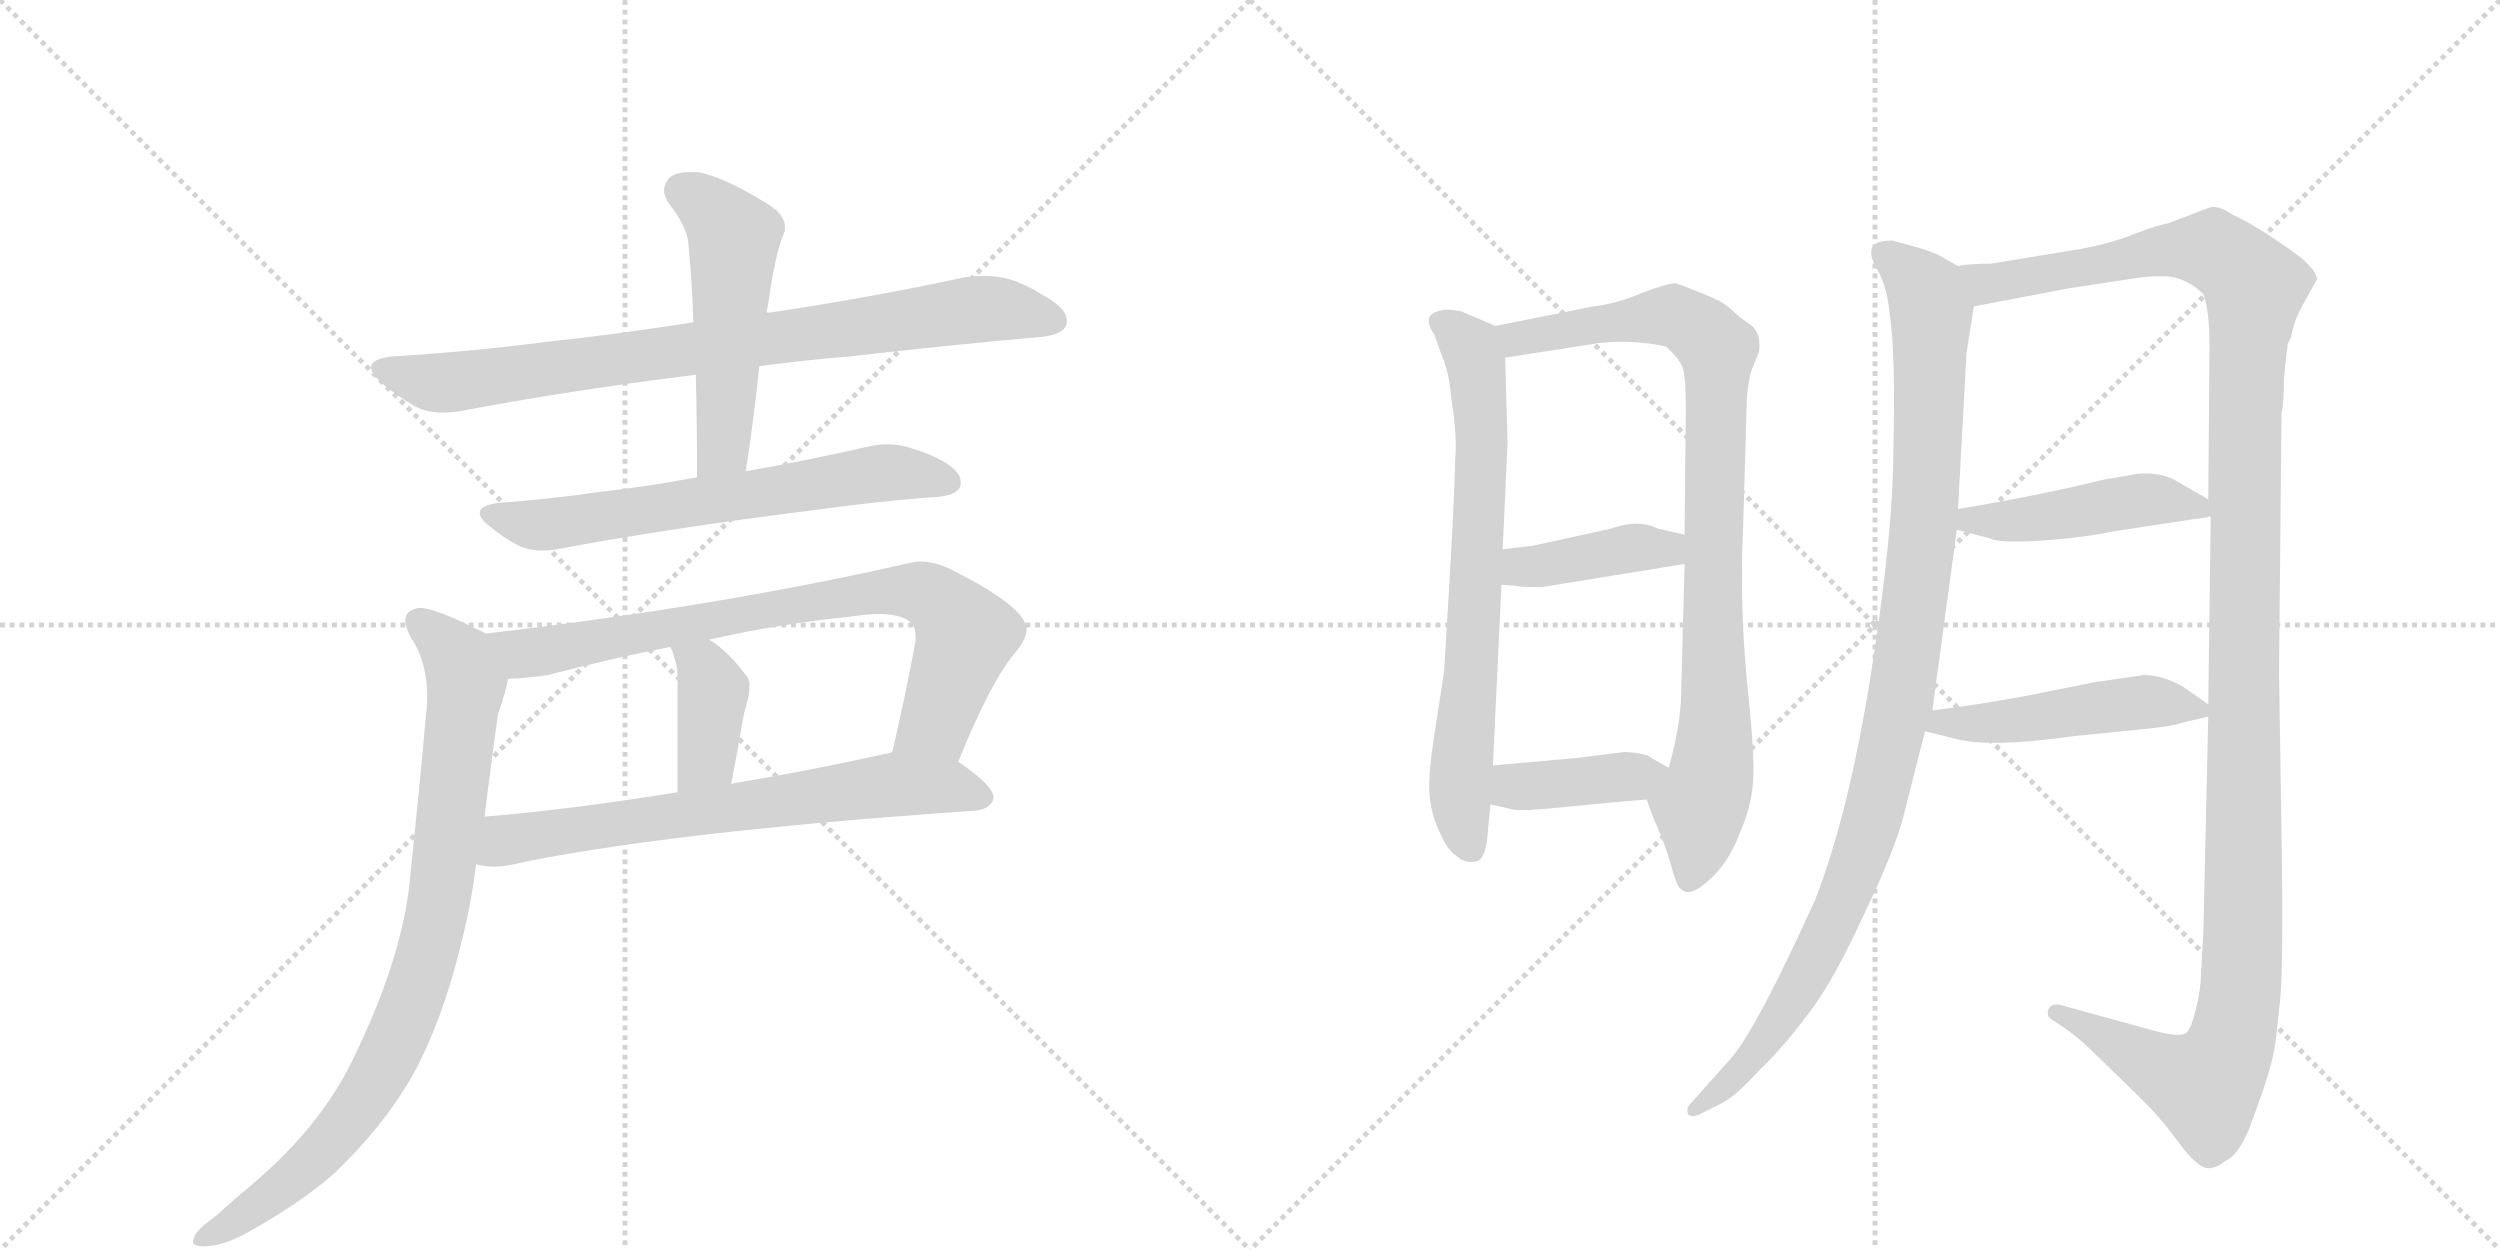
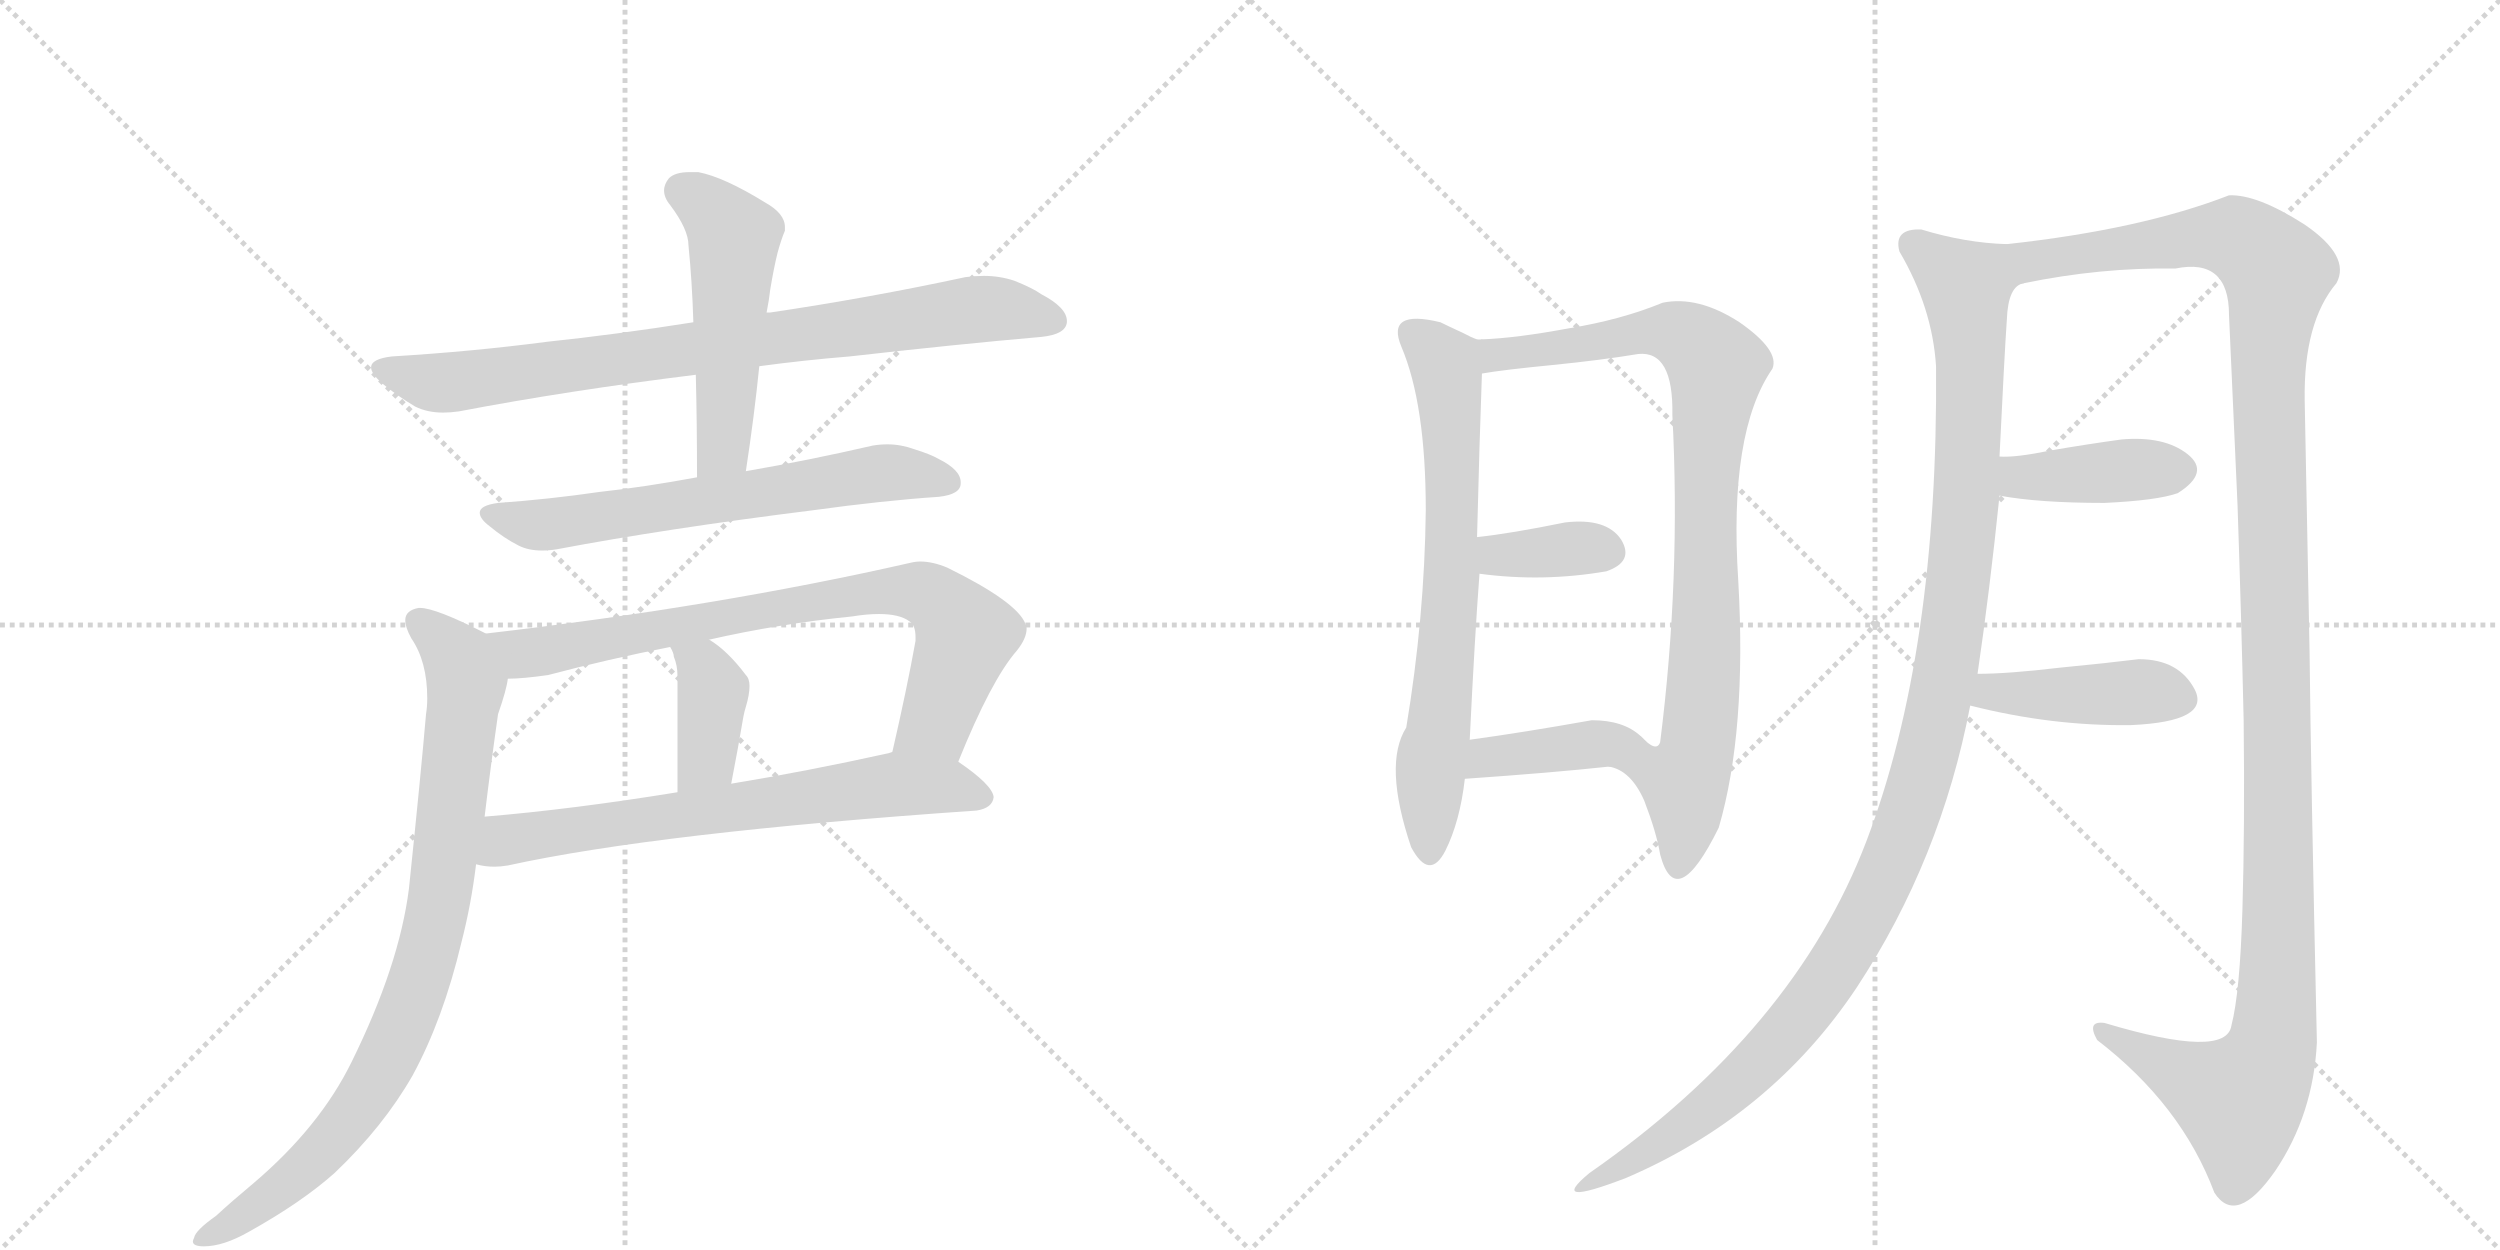
<svg xmlns="http://www.w3.org/2000/svg" version="1.1" viewBox="0 0 2048 1024">
  <g stroke="lightgray" stroke-dasharray="1,1" stroke-width="1" transform="scale(4, 4)">
    <line x1="0" y1="0" x2="256" y2="256" />
    <line x1="256" y1="0" x2="0" y2="256" />
    <line x1="128" y1="0" x2="128" y2="256" />
    <line x1="0" y1="128" x2="256" y2="128" />
    <line x1="256" y1="0" x2="512" y2="256" />
    <line x1="512" y1="0" x2="256" y2="256" />
    <line x1="384" y1="0" x2="384" y2="256" />
    <line x1="256" y1="128" x2="512" y2="128" />
  </g>
  <g transform="scale(1, -1) translate(0, -850)">
    <style type="text/css">
    @keyframes keyframes0 {
      from {
       stroke: black;
       stroke-dashoffset: 813;
       stroke-width: 128;
       }
       73% {
       animation-timing-function: step-end;
       stroke: black;
       stroke-dashoffset: 0;
       stroke-width: 128;
       }
       to {
       stroke: black;
       stroke-width: 1024;
       }
       }
       #make-me-a-hanzi-animation-0 {
         animation: keyframes0 0.912s both;
         animation-delay: 0s;
         animation-timing-function: linear;
       }
    @keyframes keyframes1 {
      from {
       stroke: black;
       stroke-dashoffset: 509;
       stroke-width: 128;
       }
       62% {
       animation-timing-function: step-end;
       stroke: black;
       stroke-dashoffset: 0;
       stroke-width: 128;
       }
       to {
       stroke: black;
       stroke-width: 1024;
       }
       }
       #make-me-a-hanzi-animation-1 {
         animation: keyframes1 0.664s both;
         animation-delay: 0.912s;
         animation-timing-function: linear;
       }
    @keyframes keyframes2 {
      from {
       stroke: black;
       stroke-dashoffset: 638;
       stroke-width: 128;
       }
       67% {
       animation-timing-function: step-end;
       stroke: black;
       stroke-dashoffset: 0;
       stroke-width: 128;
       }
       to {
       stroke: black;
       stroke-width: 1024;
       }
       }
       #make-me-a-hanzi-animation-2 {
         animation: keyframes2 0.769s both;
         animation-delay: 1.576s;
         animation-timing-function: linear;
       }
    @keyframes keyframes3 {
      from {
       stroke: black;
       stroke-dashoffset: 770;
       stroke-width: 128;
       }
       71% {
       animation-timing-function: step-end;
       stroke: black;
       stroke-dashoffset: 0;
       stroke-width: 128;
       }
       to {
       stroke: black;
       stroke-width: 1024;
       }
       }
       #make-me-a-hanzi-animation-3 {
         animation: keyframes3 0.877s both;
         animation-delay: 2.345s;
         animation-timing-function: linear;
       }
    @keyframes keyframes4 {
      from {
       stroke: black;
       stroke-dashoffset: 384;
       stroke-width: 128;
       }
       56% {
       animation-timing-function: step-end;
       stroke: black;
       stroke-dashoffset: 0;
       stroke-width: 128;
       }
       to {
       stroke: black;
       stroke-width: 1024;
       }
       }
       #make-me-a-hanzi-animation-4 {
         animation: keyframes4 0.562s both;
         animation-delay: 3.222s;
         animation-timing-function: linear;
       }
    @keyframes keyframes5 {
      from {
       stroke: black;
       stroke-dashoffset: 674;
       stroke-width: 128;
       }
       69% {
       animation-timing-function: step-end;
       stroke: black;
       stroke-dashoffset: 0;
       stroke-width: 128;
       }
       to {
       stroke: black;
       stroke-width: 1024;
       }
       }
       #make-me-a-hanzi-animation-5 {
         animation: keyframes5 0.799s both;
         animation-delay: 3.784s;
         animation-timing-function: linear;
       }
    @keyframes keyframes6 {
      from {
       stroke: black;
       stroke-dashoffset: 855;
       stroke-width: 128;
       }
       74% {
       animation-timing-function: step-end;
       stroke: black;
       stroke-dashoffset: 0;
       stroke-width: 128;
       }
       to {
       stroke: black;
       stroke-width: 1024;
       }
       }
       #make-me-a-hanzi-animation-6 {
         animation: keyframes6 0.946s both;
         animation-delay: 4.583s;
         animation-timing-function: linear;
       }
    @keyframes keyframes7 {
      from {
       stroke: black;
-        stroke-dashoffset: 698;
+        stroke-dashoffset: 690;
       stroke-width: 128;
       }
       69% {
       animation-timing-function: step-end;
       stroke: black;
       stroke-dashoffset: 0;
       stroke-width: 128;
       }
       to {
       stroke: black;
       stroke-width: 1024;
       }
       }
       #make-me-a-hanzi-animation-7 {
-          animation: keyframes7 0.818s both;
+          animation: keyframes7 0.812s both;
         animation-delay: 5.528s;
         animation-timing-function: linear;
       }
    @keyframes keyframes8 {
      from {
       stroke: black;
-        stroke-dashoffset: 877;
+        stroke-dashoffset: 864;
       stroke-width: 128;
       }
       74% {
       animation-timing-function: step-end;
       stroke: black;
       stroke-dashoffset: 0;
       stroke-width: 128;
       }
       to {
       stroke: black;
       stroke-width: 1024;
       }
       }
       #make-me-a-hanzi-animation-8 {
-          animation: keyframes8 0.964s both;
-          animation-delay: 6.347s;
+          animation: keyframes8 0.953s both;
+          animation-delay: 6.34s;
         animation-timing-function: linear;
       }
    @keyframes keyframes9 {
      from {
       stroke: black;
-        stroke-dashoffset: 398;
+        stroke-dashoffset: 358;
+        stroke-width: 128;
+        }
+        54% {
+        animation-timing-function: step-end;
+        stroke: black;
+        stroke-dashoffset: 0;
+        stroke-width: 128;
+        }
+        to {
+        stroke: black;
+        stroke-width: 1024;
+        }
+        }
+        #make-me-a-hanzi-animation-9 {
+          animation: keyframes9 0.541s both;
+          animation-delay: 7.293s;
+          animation-timing-function: linear;
+        }
+     @keyframes keyframes10 {
+       from {
+        stroke: black;
+        stroke-dashoffset: 390;
       stroke-width: 128;
       }
       56% {
       animation-timing-function: step-end;
       stroke: black;
       stroke-dashoffset: 0;
       stroke-width: 128;
       }
       to {
       stroke: black;
       stroke-width: 1024;
       }
       }
-        #make-me-a-hanzi-animation-9 {
-          animation: keyframes9 0.574s both;
-          animation-delay: 7.31s;
-          animation-timing-function: linear;
-        }
-     @keyframes keyframes10 {
-       from {
-        stroke: black;
-        stroke-dashoffset: 392;
-        stroke-width: 128;
-        }
-        56% {
-        animation-timing-function: step-end;
-        stroke: black;
-        stroke-dashoffset: 0;
-        stroke-width: 128;
-        }
-        to {
-        stroke: black;
-        stroke-width: 1024;
-        }
-        }
       #make-me-a-hanzi-animation-10 {
-          animation: keyframes10 0.569s both;
-          animation-delay: 7.884s;
+          animation: keyframes10 0.567s both;
+          animation-delay: 7.834s;
         animation-timing-function: linear;
       }
    @keyframes keyframes11 {
      from {
       stroke: black;
-        stroke-dashoffset: 1022;
-        stroke-width: 128;
-        }
-        77% {
+        stroke-dashoffset: 1143;
+        stroke-width: 128;
+        }
+        79% {
       animation-timing-function: step-end;
       stroke: black;
       stroke-dashoffset: 0;
       stroke-width: 128;
       }
       to {
       stroke: black;
       stroke-width: 1024;
       }
       }
       #make-me-a-hanzi-animation-11 {
-          animation: keyframes11 1.082s both;
-          animation-delay: 8.453s;
+          animation: keyframes11 1.18s both;
+          animation-delay: 8.402s;
         animation-timing-function: linear;
       }
    @keyframes keyframes12 {
      from {
       stroke: black;
-        stroke-dashoffset: 1305;
+        stroke-dashoffset: 1286;
       stroke-width: 128;
       }
       81% {
       animation-timing-function: step-end;
       stroke: black;
       stroke-dashoffset: 0;
       stroke-width: 128;
       }
       to {
       stroke: black;
       stroke-width: 1024;
       }
       }
       #make-me-a-hanzi-animation-12 {
-          animation: keyframes12 1.312s both;
-          animation-delay: 9.535s;
+          animation: keyframes12 1.297s both;
+          animation-delay: 9.582s;
         animation-timing-function: linear;
       }
    @keyframes keyframes13 {
      from {
       stroke: black;
-        stroke-dashoffset: 453;
-        stroke-width: 128;
-        }
-        60% {
+        stroke-dashoffset: 403;
+        stroke-width: 128;
+        }
+        57% {
       animation-timing-function: step-end;
       stroke: black;
       stroke-dashoffset: 0;
       stroke-width: 128;
       }
       to {
       stroke: black;
       stroke-width: 1024;
       }
       }
       #make-me-a-hanzi-animation-13 {
-          animation: keyframes13 0.619s both;
-          animation-delay: 10.847s;
+          animation: keyframes13 0.578s both;
+          animation-delay: 10.879s;
         animation-timing-function: linear;
       }
    @keyframes keyframes14 {
      from {
       stroke: black;
-        stroke-dashoffset: 478;
-        stroke-width: 128;
-        }
-        61% {
+        stroke-dashoffset: 423;
+        stroke-width: 128;
+        }
+        58% {
       animation-timing-function: step-end;
       stroke: black;
       stroke-dashoffset: 0;
       stroke-width: 128;
       }
       to {
       stroke: black;
       stroke-width: 1024;
       }
       }
       #make-me-a-hanzi-animation-14 {
-          animation: keyframes14 0.639s both;
-          animation-delay: 11.465s;
+          animation: keyframes14 0.594s both;
+          animation-delay: 11.457s;
         animation-timing-function: linear;
       }
</style>
    <path d="M 622 550 Q 659 555 696 558 Q 784 568 853 574 Q 873 576 874 586 L 874 587 Q 874 598 853 609 Q 846 614 831 620 Q 819 624 806 624 Q 799 624 791 623 Q 712 606 631 594 L 628 594 L 568 586 Q 505 576 448 570 Q 387 562 321 558 Q 304 556 304 549 Q 304 544 313 536 Q 325 526 340 517 Q 350 512 363 512 Q 369 512 376 513 Q 465 530 570 543 L 622 550 Z" fill="lightgray" />
    <path d="M 570 543 Q 571 504 571 459 C 571 429 607 434 611 464 Q 618 510 622 550 L 628 594 Q 630 604 631 613 Q 634 631 637 643 Q 640 654 643 661 L 643 664 Q 643 675 627 684 Q 593 705 572 709 L 565 709 Q 553 709 548 704 Q 544 699 544 694 Q 544 688 549 682 Q 564 662 564 649 Q 567 619 568 586 L 570 543 Z" fill="lightgray" />
    <path d="M 571 459 Q 528 451 491 447 Q 450 441 408 438 Q 393 436 393 430 Q 393 425 401 419 Q 413 409 425 403 Q 433 399 444 399 Q 450 399 456 400 Q 546 417 666 432 Q 724 440 769 443 Q 787 445 787 454 L 787 455 Q 787 465 769 474 Q 762 478 749 482 Q 738 486 727 486 Q 721 486 715 485 Q 663 473 611 464 L 571 459 Z" fill="lightgray" />
    <path d="M 785 226 Q 812 293 833 317 Q 841 327 841 335 Q 841 337 840 339 Q 833 357 776 385 Q 764 390 754 390 Q 750 390 746 389 Q 588 353 398 331 C 368 327 386 292 416 294 Q 428 294 449 297 Q 498 310 549 320 L 581 326 Q 638 339 698 345 Q 710 347 720 347 Q 737 347 745 341 Q 750 338 750 328 L 750 325 Q 743 286 731 234 C 724 205 774 198 785 226 Z" fill="lightgray" />
    <path d="M 549 320 Q 552 315 552 312 Q 555 305 555 296 L 555 201 C 555 171 593 179 599 208 Q 605 239 609 263 Q 610 268 611 271 Q 614 281 614 288 Q 614 294 611 297 Q 596 317 581 326 C 556 342 536 347 549 320 Z" fill="lightgray" />
    <path d="M 800 186 Q 813 188 814 197 Q 813 207 785 226 C 763 242 760 241 731 234 L 728 233 Q 660 218 599 208 L 555 201 Q 469 187 397 181 C 367 178 360 146 390 142 Q 397 140 405 140 Q 410 140 416 141 Q 539 168 800 186 Z" fill="lightgray" />
    <path d="M 398 331 Q 357 352 344 352 L 343 352 Q 332 350 332 342 Q 332 336 337 327 Q 350 308 350 278 Q 350 271 349 265 Q 345 218 335 122 Q 327 59 288 -20 Q 262 -73 208 -119 Q 190 -134 177 -146 Q 160 -158 159 -164 Q 158 -166 158 -167 Q 158 -171 167 -171 Q 183 -171 204 -159 Q 247 -135 274 -111 Q 314 -73 338 -31 Q 363 15 378 78 Q 386 109 390 142 L 397 181 Q 402 223 408 265 Q 415 285 416 294 C 422 319 422 319 398 331 Z" fill="lightgray" />
-     <path d="M 1225 583 L 1197 595 Q 1187 597 1182 596 Q 1163 593 1175 576 L 1181 559 Q 1187 546 1189 523 Q 1194 491 1192 473 Q 1192 446 1183 300 L 1175 248 Q 1170 216 1171 200 Q 1172 184 1179 169 Q 1186 153 1193 149 Q 1199 143 1208 144 Q 1218 145 1219 171 L 1221 191 L 1223 223 L 1230 371 L 1231 400 L 1235 488 L 1233 557 C 1232 580 1232 580 1225 583 Z" fill="lightgray" />
-     <path d="M 1373 618 Q 1366 618 1345 610 Q 1324 601 1305 599 L 1225 583 C 1196 577 1203 552 1233 557 L 1310 569 Q 1339 572 1365 566 Q 1377 555 1379 547 Q 1381 538 1381 515 L 1380 412 L 1380 388 L 1377 275 Q 1375 249 1367 221 C 1360 192 1342 213 1349 195 L 1354 181 Q 1364 159 1369 141 Q 1374 122 1378 121 Q 1385 115 1400 129 Q 1416 143 1425 167 Q 1435 190 1436 209 Q 1438 228 1431 293 Q 1425 357 1428 419 L 1431 523 Q 1432 538 1435 547 L 1441 562 Q 1443 577 1434 584 Q 1425 590 1421 594 Q 1417 598 1411 602 Q 1405 606 1373 618 Z" fill="lightgray" />
-     <path d="M 1230 371 L 1243 370 Q 1244 369 1263 369 L 1380 388 C 1410 393 1409 405 1380 412 L 1358 417 Q 1342 425 1320 417 L 1256 403 L 1231 400 C 1201 396 1200 373 1230 371 Z" fill="lightgray" />
-     <path d="M 1221 191 L 1239 187 Q 1245 185 1283 189 Q 1322 193 1349 195 C 1379 197 1393 206 1367 221 L 1353 229 Q 1349 233 1331 234 L 1291 229 L 1223 223 C 1193 220 1192 198 1221 191 Z" fill="lightgray" />
-     <path d="M 1604 632 L 1590 640 Q 1585 643 1572 647 L 1550 653 Q 1533 653 1533 644 Q 1532 639 1539 627 Q 1546 614 1548 593 Q 1553 560 1551 480 Q 1551 415 1533 300 Q 1515 185 1487 113 Q 1439 7 1418 -17 L 1385 -54 Q 1381 -58 1383 -63 Q 1387 -66 1394 -62 L 1410 -54 Q 1422 -48 1441 -27 Q 1460 -9 1481 19 Q 1502 46 1527 101 Q 1553 155 1560 184 L 1577 251 L 1583 268 L 1603 416 L 1604 433 L 1611 561 L 1617 599 C 1621 623 1621 623 1604 632 Z" fill="lightgray" />
-     <path d="M 1874 568 L 1877 574 Q 1877 577 1881 589 Q 1886 600 1888 603 L 1898 621 Q 1898 631 1871 649 Q 1845 667 1829 674 Q 1818 682 1810 680 L 1776 667 Q 1769 666 1750 659 Q 1731 651 1704 646 L 1631 634 Q 1612 634 1604 632 C 1574 629 1588 593 1617 599 L 1696 614 L 1742 621 Q 1772 626 1784 622 Q 1796 618 1805 609 Q 1810 596 1810 566 L 1809 441 L 1811 427 L 1809 273 L 1809 263 L 1805 87 L 1803 51 Q 1803 40 1799 24 Q 1795 7 1791 4 Q 1787 0 1767 5 L 1687 27 Q 1680 28 1678 23 Q 1676 17 1682 14 L 1694 6 Q 1705 -2 1719 -16 L 1756 -52 Q 1772 -68 1787 -89 Q 1801 -107 1809 -107 Q 1816 -107 1823 -101 Q 1833 -97 1842 -76 Q 1857 -36 1860 -23 Q 1864 -11 1867 23 Q 1871 48 1869 167 L 1867 299 L 1869 511 Q 1871 520 1871 540 L 1873 560 Q 1874 564 1874 568 Z" fill="lightgray" />
-     <path d="M 1733 415 L 1799 425 Q 1803 425 1811 427 C 1827 431 1827 431 1809 441 L 1781 457 Q 1770 463 1752 462 L 1723 457 Q 1670 444 1604 433 C 1574 428 1574 424 1603 416 L 1630 409 Q 1637 405 1670 407 Q 1704 409 1733 415 Z" fill="lightgray" />
-     <path d="M 1577 251 L 1601 245 Q 1629 237 1699 247 L 1759 253 Q 1779 255 1788 258 L 1809 263 C 1820 266 1820 266 1809 273 L 1789 287 Q 1772 297 1756 297 L 1715 291 L 1660 280 Q 1623 273 1583 268 C 1553 264 1548 258 1577 251 Z" fill="lightgray" />
+     <path d="M 1148 566 Q 1168 519 1168 432 Q 1167 344 1152 254 Q 1133 224 1156 156 Q 1171 128 1184 153 Q 1196 177 1200 212 L 1204 244 Q 1208 327 1212 380 L 1210 410 Q 1212 490 1214 544 C 1215 572 1215 572 1214 572 Q 1212 570 1199 577 Q 1186 583 1180 586 Q 1135 597 1148 566 Z" fill="lightgray" />
+     <path d="M 1318 222 Q 1336 219 1347 194 Q 1357 168 1360 150 Q 1373 101 1408 172 Q 1431 251 1424 374 Q 1416 496 1452 548 Q 1458 563 1425 586 Q 1391 608 1362 602 Q 1328 588 1285 581 Q 1242 573 1214 572 C 1184 570 1184 540 1214 544 Q 1231 547 1272 551 Q 1312 555 1342 560 Q 1371 563 1370 510 Q 1377 376 1360 242 Q 1357 233 1344 247 C 1315 255 1292 237 1318 222 Z" fill="lightgray" />
+     <path d="M 1212 380 Q 1264 373 1316 382 Q 1339 390 1328 408 Q 1316 426 1282 422 Q 1238 413 1210 410 C 1180 407 1182 384 1212 380 Z" fill="lightgray" />
+     <path d="M 1200 212 Q 1272 217 1318 222 C 1348 225 1366 227 1344 247 Q 1330 260 1304 260 Q 1248 250 1204 244 C 1174 240 1170 210 1200 212 Z" fill="lightgray" />
+     <path d="M 1644 650 Q 1610 651 1574 662 Q 1551 663 1556 644 Q 1583 598 1586 550 Q 1588 316 1529 161 Q 1470 6 1302 -111 Q 1267 -140 1332 -115 Q 1451 -64 1521 41 Q 1590 146 1614 272 L 1620 298 Q 1630 366 1638 444 L 1638 476 Q 1642 559 1644 588 Q 1645 616 1658 618 C 1673 644 1674 647 1644 650 Z" fill="lightgray" />
+     <path d="M 1888 522 Q 1887 586 1914 618 Q 1926 640 1888 666 Q 1849 691 1826 690 Q 1754 662 1644 650 C 1614 646 1628 613 1658 618 Q 1721 631 1782 630 Q 1826 639 1826 592 Q 1829 523 1833 436 Q 1836 348 1838 260 Q 1839 172 1837 105 Q 1835 37 1828 10 Q 1824 -18 1724 12 Q 1709 14 1718 -2 Q 1787 -55 1814 -127 Q 1832 -155 1864 -109 Q 1895 -63 1898 -4 Q 1893 218 1892 316 Q 1890 413 1888 522 Z" fill="lightgray" />
+     <path d="M 1638 444 Q 1670 438 1724 438 Q 1767 440 1784 446 Q 1811 463 1792 478 Q 1773 493 1738 490 Q 1709 486 1680 481 Q 1651 475 1638 476 C 1608 477 1608 449 1638 444 Z" fill="lightgray" />
+     <path d="M 1614 272 Q 1681 255 1746 256 Q 1811 259 1798 285 Q 1785 310 1752 310 Q 1728 307 1687 303 Q 1645 298 1620 298 C 1590 298 1585 279 1614 272 Z" fill="lightgray" />
    <clipPath id="make-me-a-hanzi-clip-0">
      <path d="M 622 550 Q 659 555 696 558 Q 784 568 853 574 Q 873 576 874 586 L 874 587 Q 874 598 853 609 Q 846 614 831 620 Q 819 624 806 624 Q 799 624 791 623 Q 712 606 631 594 L 628 594 L 568 586 Q 505 576 448 570 Q 387 562 321 558 Q 304 556 304 549 Q 304 544 313 536 Q 325 526 340 517 Q 350 512 363 512 Q 369 512 376 513 Q 465 530 570 543 L 622 550 Z" fill="lightgray" />
    </clipPath>
    <path clip-path="url(#make-me-a-hanzi-clip-0)" d="M 314 546 L 359 536 L 789 596 L 828 596 L 865 587 " fill="none" id="make-me-a-hanzi-animation-0" stroke-dasharray="685 1370" stroke-linecap="round" />
    <clipPath id="make-me-a-hanzi-clip-1">
      <path d="M 570 543 Q 571 504 571 459 C 571 429 607 434 611 464 Q 618 510 622 550 L 628 594 Q 630 604 631 613 Q 634 631 637 643 Q 640 654 643 661 L 643 664 Q 643 675 627 684 Q 593 705 572 709 L 565 709 Q 553 709 548 704 Q 544 699 544 694 Q 544 688 549 682 Q 564 662 564 649 Q 567 619 568 586 L 570 543 Z" fill="lightgray" />
    </clipPath>
    <path clip-path="url(#make-me-a-hanzi-clip-1)" d="M 558 694 L 581 680 L 601 656 L 593 490 L 577 466 " fill="none" id="make-me-a-hanzi-animation-1" stroke-dasharray="381 762" stroke-linecap="round" />
    <clipPath id="make-me-a-hanzi-clip-2">
      <path d="M 571 459 Q 528 451 491 447 Q 450 441 408 438 Q 393 436 393 430 Q 393 425 401 419 Q 413 409 425 403 Q 433 399 444 399 Q 450 399 456 400 Q 546 417 666 432 Q 724 440 769 443 Q 787 445 787 454 L 787 455 Q 787 465 769 474 Q 762 478 749 482 Q 738 486 727 486 Q 721 486 715 485 Q 663 473 611 464 L 571 459 Z" fill="lightgray" />
    </clipPath>
    <path clip-path="url(#make-me-a-hanzi-clip-2)" d="M 401 428 L 441 420 L 723 463 L 778 455 " fill="none" id="make-me-a-hanzi-animation-2" stroke-dasharray="510 1020" stroke-linecap="round" />
    <clipPath id="make-me-a-hanzi-clip-3">
      <path d="M 785 226 Q 812 293 833 317 Q 841 327 841 335 Q 841 337 840 339 Q 833 357 776 385 Q 764 390 754 390 Q 750 390 746 389 Q 588 353 398 331 C 368 327 386 292 416 294 Q 428 294 449 297 Q 498 310 549 320 L 581 326 Q 638 339 698 345 Q 710 347 720 347 Q 737 347 745 341 Q 750 338 750 328 L 750 325 Q 743 286 731 234 C 724 205 774 198 785 226 Z" fill="lightgray" />
    </clipPath>
    <path clip-path="url(#make-me-a-hanzi-clip-3)" d="M 407 328 L 429 315 L 451 317 L 715 365 L 756 364 L 773 354 L 790 327 L 767 258 L 739 241 " fill="none" id="make-me-a-hanzi-animation-3" stroke-dasharray="642 1284" stroke-linecap="round" />
    <clipPath id="make-me-a-hanzi-clip-4">
      <path d="M 549 320 Q 552 315 552 312 Q 555 305 555 296 L 555 201 C 555 171 593 179 599 208 Q 605 239 609 263 Q 610 268 611 271 Q 614 281 614 288 Q 614 294 611 297 Q 596 317 581 326 C 556 342 536 347 549 320 Z" fill="lightgray" />
    </clipPath>
    <path clip-path="url(#make-me-a-hanzi-clip-4)" d="M 555 318 L 576 302 L 584 282 L 579 229 L 561 209 " fill="none" id="make-me-a-hanzi-animation-4" stroke-dasharray="256 512" stroke-linecap="round" />
    <clipPath id="make-me-a-hanzi-clip-5">
      <path d="M 800 186 Q 813 188 814 197 Q 813 207 785 226 C 763 242 760 241 731 234 L 728 233 Q 660 218 599 208 L 555 201 Q 469 187 397 181 C 367 178 360 146 390 142 Q 397 140 405 140 Q 410 140 416 141 Q 539 168 800 186 Z" fill="lightgray" />
    </clipPath>
    <path clip-path="url(#make-me-a-hanzi-clip-5)" d="M 398 147 L 414 162 L 436 166 L 735 208 L 782 205 L 805 197 " fill="none" id="make-me-a-hanzi-animation-5" stroke-dasharray="546 1092" stroke-linecap="round" />
    <clipPath id="make-me-a-hanzi-clip-6">
      <path d="M 398 331 Q 357 352 344 352 L 343 352 Q 332 350 332 342 Q 332 336 337 327 Q 350 308 350 278 Q 350 271 349 265 Q 345 218 335 122 Q 327 59 288 -20 Q 262 -73 208 -119 Q 190 -134 177 -146 Q 160 -158 159 -164 Q 158 -166 158 -167 Q 158 -171 167 -171 Q 183 -171 204 -159 Q 247 -135 274 -111 Q 314 -73 338 -31 Q 363 15 378 78 Q 386 109 390 142 L 397 181 Q 402 223 408 265 Q 415 285 416 294 C 422 319 422 319 398 331 Z" fill="lightgray" />
    </clipPath>
    <path clip-path="url(#make-me-a-hanzi-clip-6)" d="M 344 340 L 376 311 L 382 283 L 364 139 L 344 48 L 319 -14 L 275 -80 L 216 -134 L 163 -167 " fill="none" id="make-me-a-hanzi-animation-6" stroke-dasharray="727 1454" stroke-linecap="round" />
    <clipPath id="make-me-a-hanzi-clip-7">
-       <path d="M 1225 583 L 1197 595 Q 1187 597 1182 596 Q 1163 593 1175 576 L 1181 559 Q 1187 546 1189 523 Q 1194 491 1192 473 Q 1192 446 1183 300 L 1175 248 Q 1170 216 1171 200 Q 1172 184 1179 169 Q 1186 153 1193 149 Q 1199 143 1208 144 Q 1218 145 1219 171 L 1221 191 L 1223 223 L 1230 371 L 1231 400 L 1235 488 L 1233 557 C 1232 580 1232 580 1225 583 Z" fill="lightgray" />
-     </clipPath>
-     <path clip-path="url(#make-me-a-hanzi-clip-7)" d="M 1181 585 L 1197 575 L 1208 556 L 1214 494 L 1196 213 L 1204 156 " fill="none" id="make-me-a-hanzi-animation-7" stroke-dasharray="570 1140" stroke-linecap="round" />
+       <path d="M 1148 566 Q 1168 519 1168 432 Q 1167 344 1152 254 Q 1133 224 1156 156 Q 1171 128 1184 153 Q 1196 177 1200 212 L 1204 244 Q 1208 327 1212 380 L 1210 410 Q 1212 490 1214 544 C 1215 572 1215 572 1214 572 Q 1212 570 1199 577 Q 1186 583 1180 586 Q 1135 597 1148 566 Z" fill="lightgray" />
+     </clipPath>
+     <path clip-path="url(#make-me-a-hanzi-clip-7)" d="M 1157 575 L 1185 550 L 1190 469 L 1190 386 L 1170 155 " fill="none" id="make-me-a-hanzi-animation-7" stroke-dasharray="562 1124" stroke-linecap="round" />
    <clipPath id="make-me-a-hanzi-clip-8">
-       <path d="M 1373 618 Q 1366 618 1345 610 Q 1324 601 1305 599 L 1225 583 C 1196 577 1203 552 1233 557 L 1310 569 Q 1339 572 1365 566 Q 1377 555 1379 547 Q 1381 538 1381 515 L 1380 412 L 1380 388 L 1377 275 Q 1375 249 1367 221 C 1360 192 1342 213 1349 195 L 1354 181 Q 1364 159 1369 141 Q 1374 122 1378 121 Q 1385 115 1400 129 Q 1416 143 1425 167 Q 1435 190 1436 209 Q 1438 228 1431 293 Q 1425 357 1428 419 L 1431 523 Q 1432 538 1435 547 L 1441 562 Q 1443 577 1434 584 Q 1425 590 1421 594 Q 1417 598 1411 602 Q 1405 606 1373 618 Z" fill="lightgray" />
-     </clipPath>
-     <path clip-path="url(#make-me-a-hanzi-clip-8)" d="M 1233 578 L 1254 573 L 1373 591 L 1407 563 L 1405 245 L 1384 130 " fill="none" id="make-me-a-hanzi-animation-8" stroke-dasharray="749 1498" stroke-linecap="round" />
+       <path d="M 1318 222 Q 1336 219 1347 194 Q 1357 168 1360 150 Q 1373 101 1408 172 Q 1431 251 1424 374 Q 1416 496 1452 548 Q 1458 563 1425 586 Q 1391 608 1362 602 Q 1328 588 1285 581 Q 1242 573 1214 572 C 1184 570 1184 540 1214 544 Q 1231 547 1272 551 Q 1312 555 1342 560 Q 1371 563 1370 510 Q 1377 376 1360 242 Q 1357 233 1344 247 C 1315 255 1292 237 1318 222 Z" fill="lightgray" />
+     </clipPath>
+     <path clip-path="url(#make-me-a-hanzi-clip-8)" d="M 1218 551 L 1233 561 L 1363 579 L 1384 572 L 1406 549 L 1398 471 L 1393 262 L 1380 210 L 1382 168 L 1376 147 " fill="none" id="make-me-a-hanzi-animation-8" stroke-dasharray="736 1472" stroke-linecap="round" />
    <clipPath id="make-me-a-hanzi-clip-9">
-       <path d="M 1230 371 L 1243 370 Q 1244 369 1263 369 L 1380 388 C 1410 393 1409 405 1380 412 L 1358 417 Q 1342 425 1320 417 L 1256 403 L 1231 400 C 1201 396 1200 373 1230 371 Z" fill="lightgray" />
-     </clipPath>
-     <path clip-path="url(#make-me-a-hanzi-clip-9)" d="M 1237 378 L 1247 386 L 1332 401 L 1365 400 L 1373 406 " fill="none" id="make-me-a-hanzi-animation-9" stroke-dasharray="270 540" stroke-linecap="round" />
+       <path d="M 1212 380 Q 1264 373 1316 382 Q 1339 390 1328 408 Q 1316 426 1282 422 Q 1238 413 1210 410 C 1180 407 1182 384 1212 380 Z" fill="lightgray" />
+     </clipPath>
+     <path clip-path="url(#make-me-a-hanzi-clip-9)" d="M 1217 403 L 1228 395 L 1316 398 " fill="none" id="make-me-a-hanzi-animation-9" stroke-dasharray="230 460" stroke-linecap="round" />
    <clipPath id="make-me-a-hanzi-clip-10">
-       <path d="M 1221 191 L 1239 187 Q 1245 185 1283 189 Q 1322 193 1349 195 C 1379 197 1393 206 1367 221 L 1353 229 Q 1349 233 1331 234 L 1291 229 L 1223 223 C 1193 220 1192 198 1221 191 Z" fill="lightgray" />
-     </clipPath>
-     <path clip-path="url(#make-me-a-hanzi-clip-10)" d="M 1227 196 L 1244 206 L 1360 216 " fill="none" id="make-me-a-hanzi-animation-10" stroke-dasharray="264 528" stroke-linecap="round" />
+       <path d="M 1200 212 Q 1272 217 1318 222 C 1348 225 1366 227 1344 247 Q 1330 260 1304 260 Q 1248 250 1204 244 C 1174 240 1170 210 1200 212 Z" fill="lightgray" />
+     </clipPath>
+     <path clip-path="url(#make-me-a-hanzi-clip-10)" d="M 1209 216 L 1219 230 L 1335 246 " fill="none" id="make-me-a-hanzi-animation-10" stroke-dasharray="262 524" stroke-linecap="round" />
    <clipPath id="make-me-a-hanzi-clip-11">
-       <path d="M 1604 632 L 1590 640 Q 1585 643 1572 647 L 1550 653 Q 1533 653 1533 644 Q 1532 639 1539 627 Q 1546 614 1548 593 Q 1553 560 1551 480 Q 1551 415 1533 300 Q 1515 185 1487 113 Q 1439 7 1418 -17 L 1385 -54 Q 1381 -58 1383 -63 Q 1387 -66 1394 -62 L 1410 -54 Q 1422 -48 1441 -27 Q 1460 -9 1481 19 Q 1502 46 1527 101 Q 1553 155 1560 184 L 1577 251 L 1583 268 L 1603 416 L 1604 433 L 1611 561 L 1617 599 C 1621 623 1621 623 1604 632 Z" fill="lightgray" />
-     </clipPath>
-     <path clip-path="url(#make-me-a-hanzi-clip-11)" d="M 1543 642 L 1571 619 L 1582 593 L 1578 442 L 1558 279 L 1528 162 L 1490 70 L 1428 -26 L 1388 -59 " fill="none" id="make-me-a-hanzi-animation-11" stroke-dasharray="894 1788" stroke-linecap="round" />
+       <path d="M 1644 650 Q 1610 651 1574 662 Q 1551 663 1556 644 Q 1583 598 1586 550 Q 1588 316 1529 161 Q 1470 6 1302 -111 Q 1267 -140 1332 -115 Q 1451 -64 1521 41 Q 1590 146 1614 272 L 1620 298 Q 1630 366 1638 444 L 1638 476 Q 1642 559 1644 588 Q 1645 616 1658 618 C 1673 644 1674 647 1644 650 Z" fill="lightgray" />
+     </clipPath>
+     <path clip-path="url(#make-me-a-hanzi-clip-11)" d="M 1569 649 L 1610 615 L 1614 540 L 1610 424 L 1598 322 L 1564 182 L 1535 112 L 1480 24 L 1409 -50 L 1317 -116 " fill="none" id="make-me-a-hanzi-animation-11" stroke-dasharray="1015 2030" stroke-linecap="round" />
    <clipPath id="make-me-a-hanzi-clip-12">
-       <path d="M 1874 568 L 1877 574 Q 1877 577 1881 589 Q 1886 600 1888 603 L 1898 621 Q 1898 631 1871 649 Q 1845 667 1829 674 Q 1818 682 1810 680 L 1776 667 Q 1769 666 1750 659 Q 1731 651 1704 646 L 1631 634 Q 1612 634 1604 632 C 1574 629 1588 593 1617 599 L 1696 614 L 1742 621 Q 1772 626 1784 622 Q 1796 618 1805 609 Q 1810 596 1810 566 L 1809 441 L 1811 427 L 1809 273 L 1809 263 L 1805 87 L 1803 51 Q 1803 40 1799 24 Q 1795 7 1791 4 Q 1787 0 1767 5 L 1687 27 Q 1680 28 1678 23 Q 1676 17 1682 14 L 1694 6 Q 1705 -2 1719 -16 L 1756 -52 Q 1772 -68 1787 -89 Q 1801 -107 1809 -107 Q 1816 -107 1823 -101 Q 1833 -97 1842 -76 Q 1857 -36 1860 -23 Q 1864 -11 1867 23 Q 1871 48 1869 167 L 1867 299 L 1869 511 Q 1871 520 1871 540 L 1873 560 Q 1874 564 1874 568 Z" fill="lightgray" />
-     </clipPath>
-     <path clip-path="url(#make-me-a-hanzi-clip-12)" d="M 1610 628 L 1634 618 L 1804 646 L 1826 637 L 1847 614 L 1838 464 L 1839 133 L 1829 0 L 1807 -39 L 1685 21 " fill="none" id="make-me-a-hanzi-animation-12" stroke-dasharray="1177 2354" stroke-linecap="round" />
+       <path d="M 1888 522 Q 1887 586 1914 618 Q 1926 640 1888 666 Q 1849 691 1826 690 Q 1754 662 1644 650 C 1614 646 1628 613 1658 618 Q 1721 631 1782 630 Q 1826 639 1826 592 Q 1829 523 1833 436 Q 1836 348 1838 260 Q 1839 172 1837 105 Q 1835 37 1828 10 Q 1824 -18 1724 12 Q 1709 14 1718 -2 Q 1787 -55 1814 -127 Q 1832 -155 1864 -109 Q 1895 -63 1898 -4 Q 1893 218 1892 316 Q 1890 413 1888 522 Z" fill="lightgray" />
+     </clipPath>
+     <path clip-path="url(#make-me-a-hanzi-clip-12)" d="M 1653 648 L 1662 639 L 1679 637 L 1801 656 L 1833 655 L 1866 623 L 1858 558 L 1867 178 L 1861 -9 L 1842 -45 L 1833 -51 L 1731 1 " fill="none" id="make-me-a-hanzi-animation-12" stroke-dasharray="1158 2316" stroke-linecap="round" />
    <clipPath id="make-me-a-hanzi-clip-13">
-       <path d="M 1733 415 L 1799 425 Q 1803 425 1811 427 C 1827 431 1827 431 1809 441 L 1781 457 Q 1770 463 1752 462 L 1723 457 Q 1670 444 1604 433 C 1574 428 1574 424 1603 416 L 1630 409 Q 1637 405 1670 407 Q 1704 409 1733 415 Z" fill="lightgray" />
-     </clipPath>
-     <path clip-path="url(#make-me-a-hanzi-clip-13)" d="M 1611 420 L 1616 425 L 1660 424 L 1759 441 L 1804 433 " fill="none" id="make-me-a-hanzi-animation-13" stroke-dasharray="325 650" stroke-linecap="round" />
+       <path d="M 1638 444 Q 1670 438 1724 438 Q 1767 440 1784 446 Q 1811 463 1792 478 Q 1773 493 1738 490 Q 1709 486 1680 481 Q 1651 475 1638 476 C 1608 477 1608 449 1638 444 Z" fill="lightgray" />
+     </clipPath>
+     <path clip-path="url(#make-me-a-hanzi-clip-13)" d="M 1643 471 L 1658 459 L 1786 466 " fill="none" id="make-me-a-hanzi-animation-13" stroke-dasharray="275 550" stroke-linecap="round" />
    <clipPath id="make-me-a-hanzi-clip-14">
-       <path d="M 1577 251 L 1601 245 Q 1629 237 1699 247 L 1759 253 Q 1779 255 1788 258 L 1809 263 C 1820 266 1820 266 1809 273 L 1789 287 Q 1772 297 1756 297 L 1715 291 L 1660 280 Q 1623 273 1583 268 C 1553 264 1548 258 1577 251 Z" fill="lightgray" />
-     </clipPath>
-     <path clip-path="url(#make-me-a-hanzi-clip-14)" d="M 1584 253 L 1592 260 L 1653 260 L 1759 275 L 1802 268 " fill="none" id="make-me-a-hanzi-animation-14" stroke-dasharray="350 700" stroke-linecap="round" />
+       <path d="M 1614 272 Q 1681 255 1746 256 Q 1811 259 1798 285 Q 1785 310 1752 310 Q 1728 307 1687 303 Q 1645 298 1620 298 C 1590 298 1585 279 1614 272 Z" fill="lightgray" />
+     </clipPath>
+     <path clip-path="url(#make-me-a-hanzi-clip-14)" d="M 1623 277 L 1632 283 L 1765 283 L 1787 277 " fill="none" id="make-me-a-hanzi-animation-14" stroke-dasharray="295 590" stroke-linecap="round" />
  </g>
</svg>
